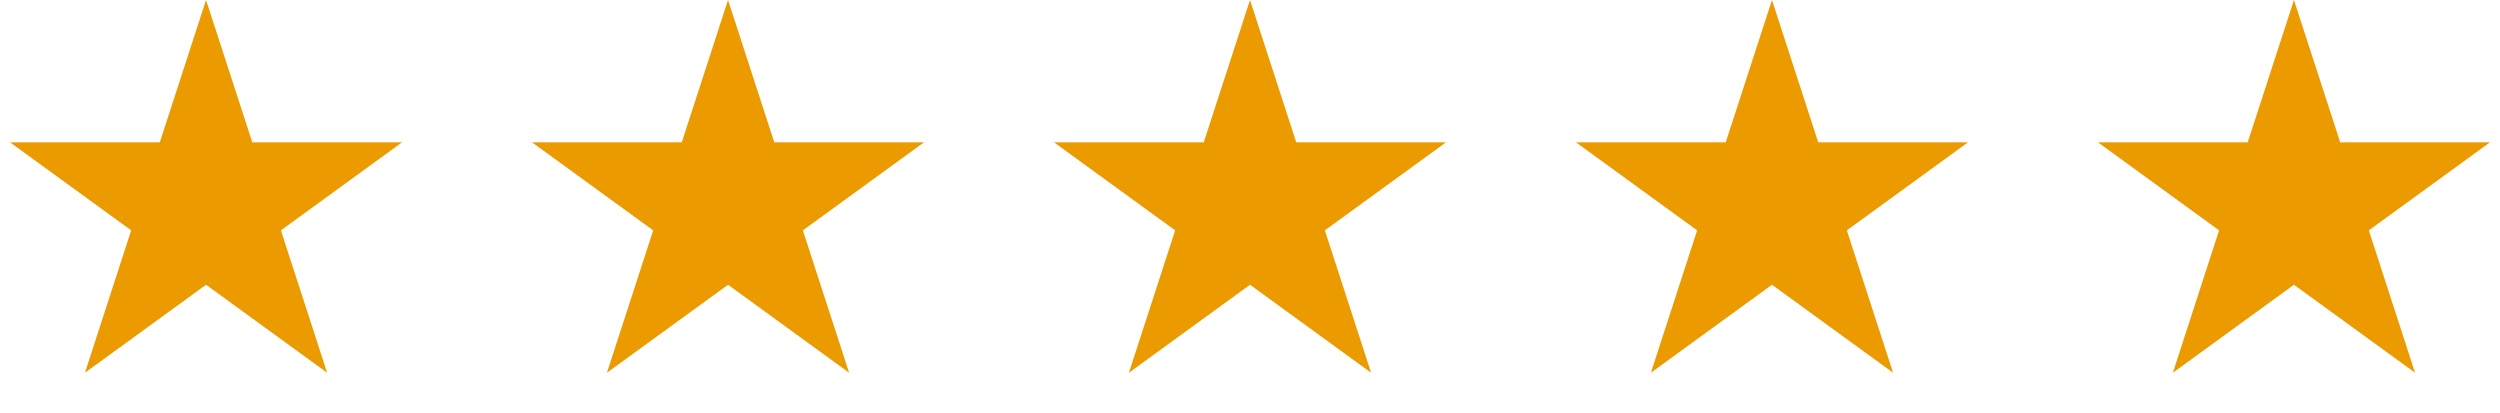
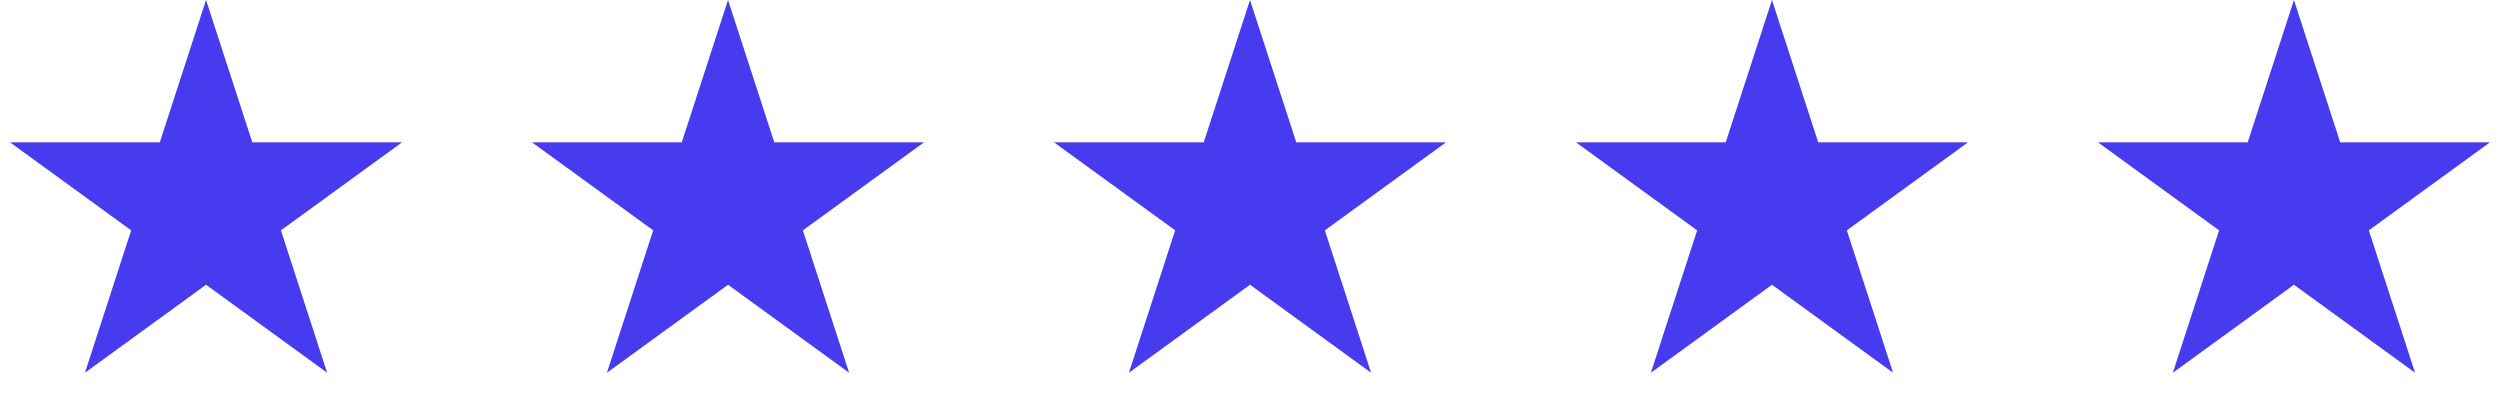
- <svg xmlns="http://www.w3.org/2000/svg" width="91" height="15" viewBox="0 0 91 15" fill="none">
-   <path d="M7.5 0L9.184 5.182H14.633L10.225 8.385L11.908 13.568L7.5 10.365L3.092 13.568L4.775 8.385L0.367 5.182H5.816L7.5 0Z" fill="#EB9B00" />
-   <path d="M26.5 0L28.184 5.182H33.633L29.224 8.385L30.908 13.568L26.5 10.365L22.092 13.568L23.776 8.385L19.367 5.182H24.816L26.5 0Z" fill="#EB9B00" />
-   <path d="M45.5 0L47.184 5.182H52.633L48.224 8.385L49.908 13.568L45.5 10.365L41.092 13.568L42.776 8.385L38.367 5.182H43.816L45.5 0Z" fill="#EB9B00" />
-   <path d="M64.5 0L66.184 5.182H71.633L67.225 8.385L68.908 13.568L64.5 10.365L60.092 13.568L61.776 8.385L57.367 5.182H62.816L64.5 0Z" fill="#EB9B00" />
-   <path d="M83.5 0L85.184 5.182H90.633L86.225 8.385L87.908 13.568L83.5 10.365L79.092 13.568L80.775 8.385L76.367 5.182H81.816L83.5 0Z" fill="#EB9B00" />
+ <svg xmlns="http://www.w3.org/2000/svg" width="91" height="15" viewBox="0 0 91 15" fill="none" version="1.1" id="svg5">
+   <defs id="defs5" />
+   <path d="M7.5 0L9.184 5.182H14.633L10.225 8.385L11.908 13.568L7.5 10.365L3.092 13.568L4.775 8.385L0.367 5.182H5.816L7.5 0Z" fill="#EB9B00" id="path1" style="fill:#473bf0;fill-opacity:1" />
+   <path d="M26.5 0L28.184 5.182H33.633L29.224 8.385L30.908 13.568L26.5 10.365L22.092 13.568L23.776 8.385L19.367 5.182H24.816L26.5 0Z" fill="#EB9B00" id="path2" style="fill:#473bf0;fill-opacity:1" />
+   <path d="M45.5 0L47.184 5.182H52.633L48.224 8.385L49.908 13.568L45.5 10.365L41.092 13.568L42.776 8.385L38.367 5.182H43.816L45.5 0Z" fill="#EB9B00" id="path3" style="fill:#473bf0;fill-opacity:1" />
+   <path d="M64.5 0L66.184 5.182H71.633L67.225 8.385L68.908 13.568L64.5 10.365L60.092 13.568L61.776 8.385L57.367 5.182H62.816L64.5 0Z" fill="#EB9B00" id="path4" style="fill:#473bf0;fill-opacity:1" />
+   <path d="M83.5 0L85.184 5.182H90.633L86.225 8.385L87.908 13.568L83.5 10.365L79.092 13.568L80.775 8.385L76.367 5.182H81.816L83.5 0Z" fill="#EB9B00" id="path5" style="fill:#473bf0;fill-opacity:1" />
</svg>
